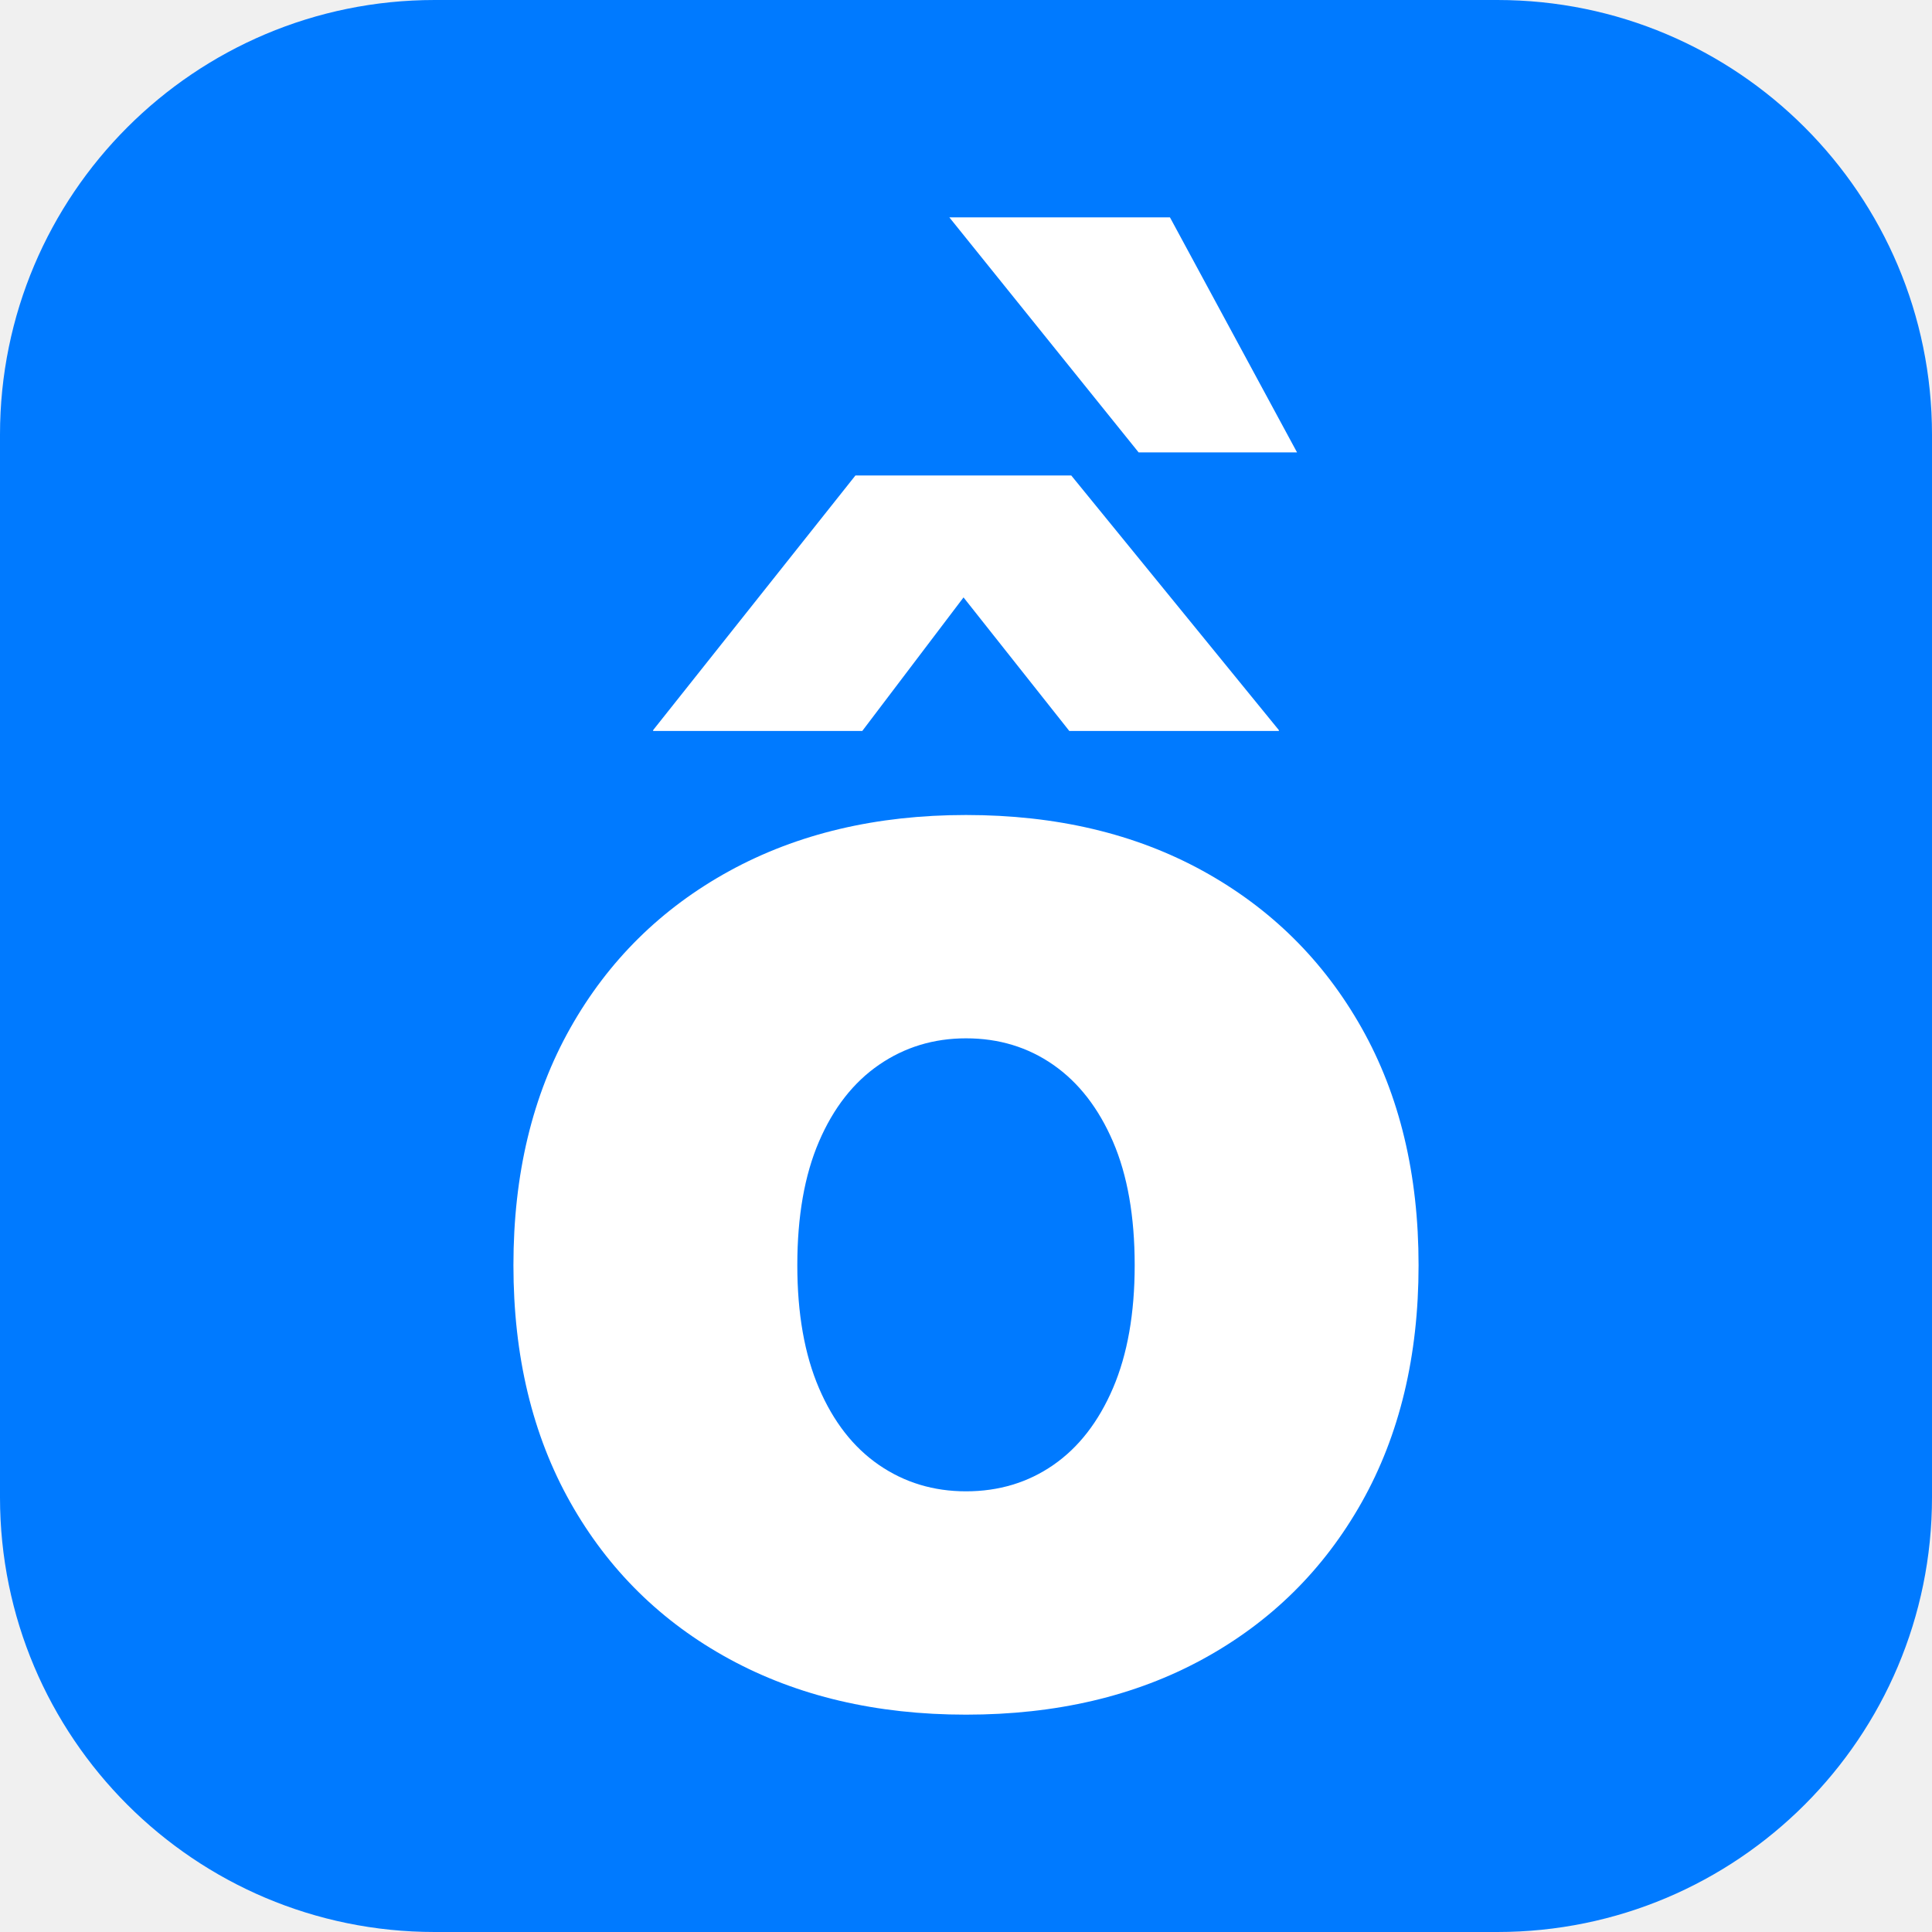
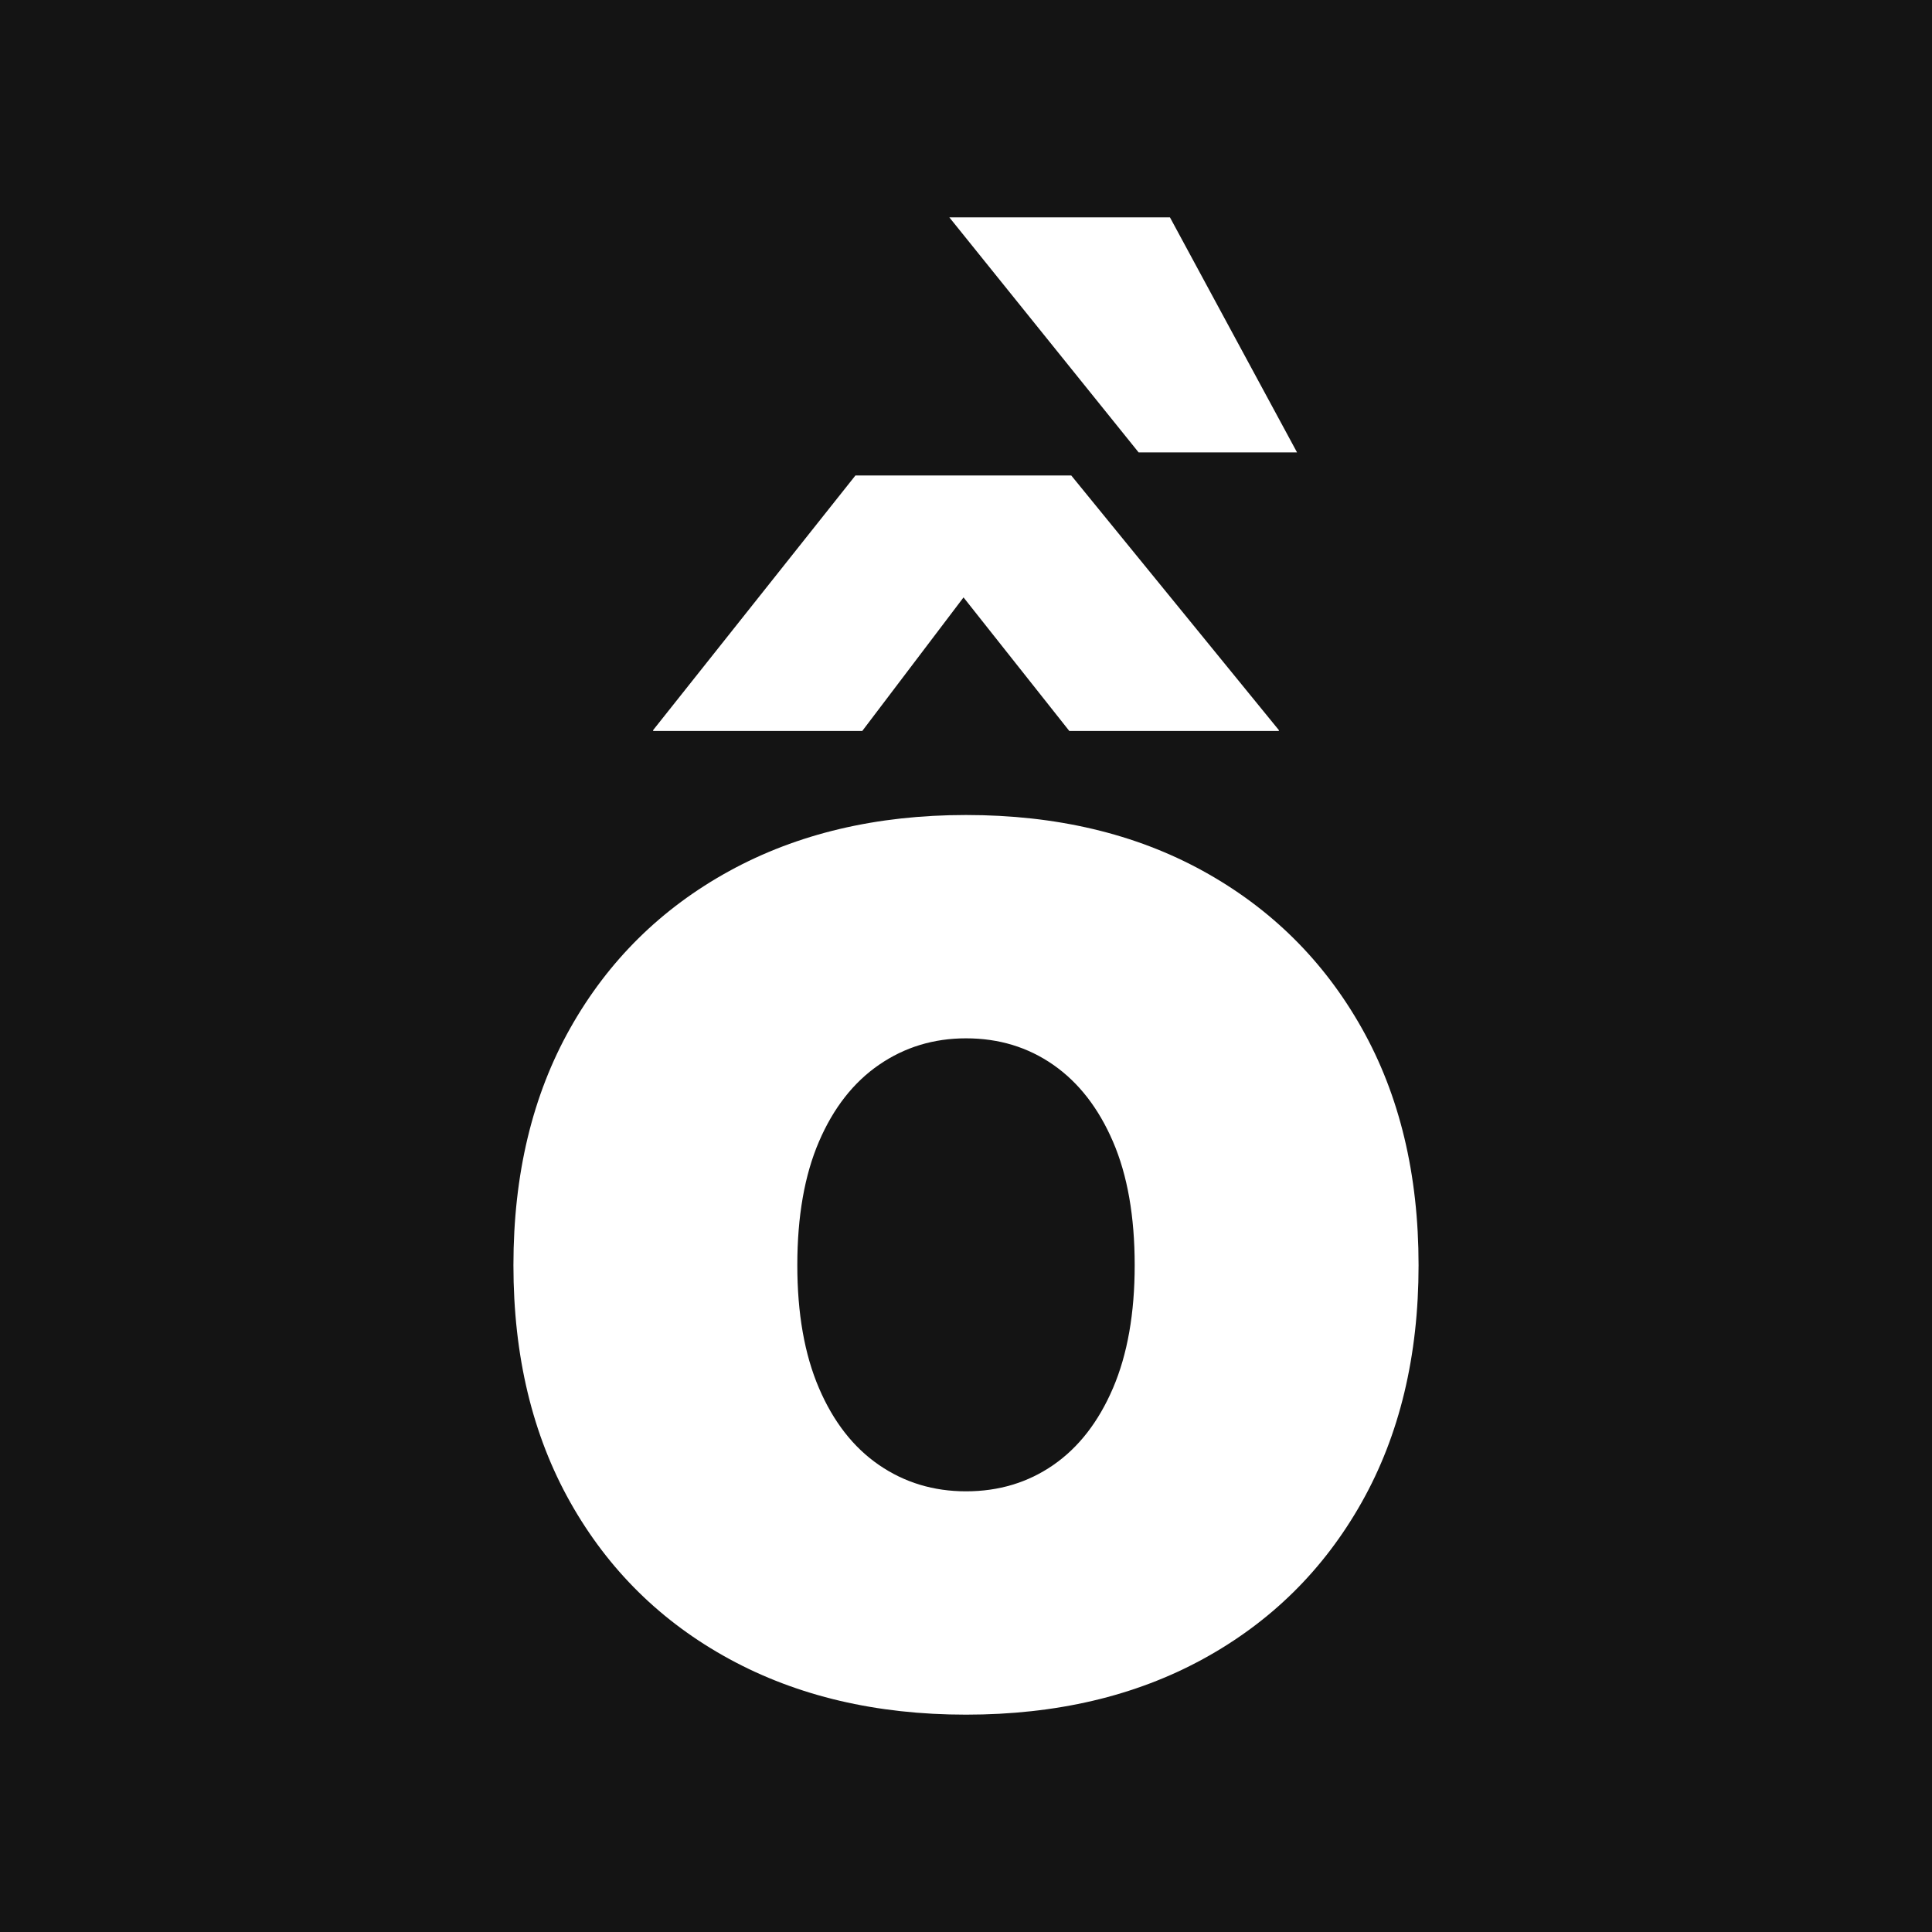
<svg xmlns="http://www.w3.org/2000/svg" viewBox="0 0 32 32">
-   <style>.t{fill:#007aff}@media (prefers-color-scheme:dark){.t{fill:#0a84ff}}</style>
-   <rect class="t" width="32" height="32" rx="7.2" />
-   <path fill="#fff" d="M16.0 28.4Q13.773 28.4 12.081 27.479Q10.39 26.558 9.447 24.885Q8.504 23.211 8.504 20.956Q8.504 18.698 9.447 17.026Q10.39 15.354 12.081 14.426Q13.773 13.499 16.0 13.499Q18.241 13.499 19.925 14.426Q21.61 15.354 22.553 17.026Q23.496 18.698 23.496 20.956Q23.496 23.211 22.553 24.885Q21.61 26.558 19.925 27.479Q18.241 28.4 16.0 28.4ZM16.0 24.701Q16.816 24.701 17.446 24.265Q18.076 23.829 18.435 22.991Q18.794 22.152 18.794 20.956Q18.794 19.743 18.435 18.91Q18.076 18.076 17.446 17.637Q16.816 17.198 16.0 17.198Q15.197 17.198 14.56 17.636Q13.924 18.073 13.565 18.908Q13.206 19.743 13.206 20.956Q13.206 22.155 13.565 22.992Q13.924 23.829 14.559 24.265Q15.194 24.701 16.0 24.701ZM14.282 12.107H10.818V12.093L14.169 7.875H17.743L21.182 12.093V12.107H17.711L15.959 9.895ZM18.859 7.493 15.724 3.6H19.378L21.483 7.493Z" />
+   <style>.t{fill:#141414}.g{fill:#ffffff}@media (prefers-color-scheme:dark){.t{fill:#ffffff}.g{fill:#141414}}</style>
+   <rect class="t" width="32" height="32" />
+   <path class="g" d="M16.0 28.4Q13.773 28.4 12.081 27.479Q10.39 26.558 9.447 24.885Q8.504 23.211 8.504 20.956Q8.504 18.698 9.447 17.026Q10.39 15.354 12.081 14.426Q13.773 13.499 16.0 13.499Q18.241 13.499 19.925 14.426Q21.61 15.354 22.553 17.026Q23.496 18.698 23.496 20.956Q23.496 23.211 22.553 24.885Q21.61 26.558 19.925 27.479Q18.241 28.4 16.0 28.4ZM16.0 24.701Q16.816 24.701 17.446 24.265Q18.076 23.829 18.435 22.991Q18.794 22.152 18.794 20.956Q18.794 19.743 18.435 18.91Q18.076 18.076 17.446 17.637Q16.816 17.198 16.0 17.198Q15.197 17.198 14.56 17.636Q13.924 18.073 13.565 18.908Q13.206 19.743 13.206 20.956Q13.206 22.155 13.565 22.992Q13.924 23.829 14.559 24.265Q15.194 24.701 16.0 24.701ZM14.282 12.107H10.818V12.093L14.169 7.875H17.743L21.182 12.093V12.107H17.711L15.959 9.895ZM18.859 7.493 15.724 3.6H19.378L21.483 7.493Z" />
</svg>
